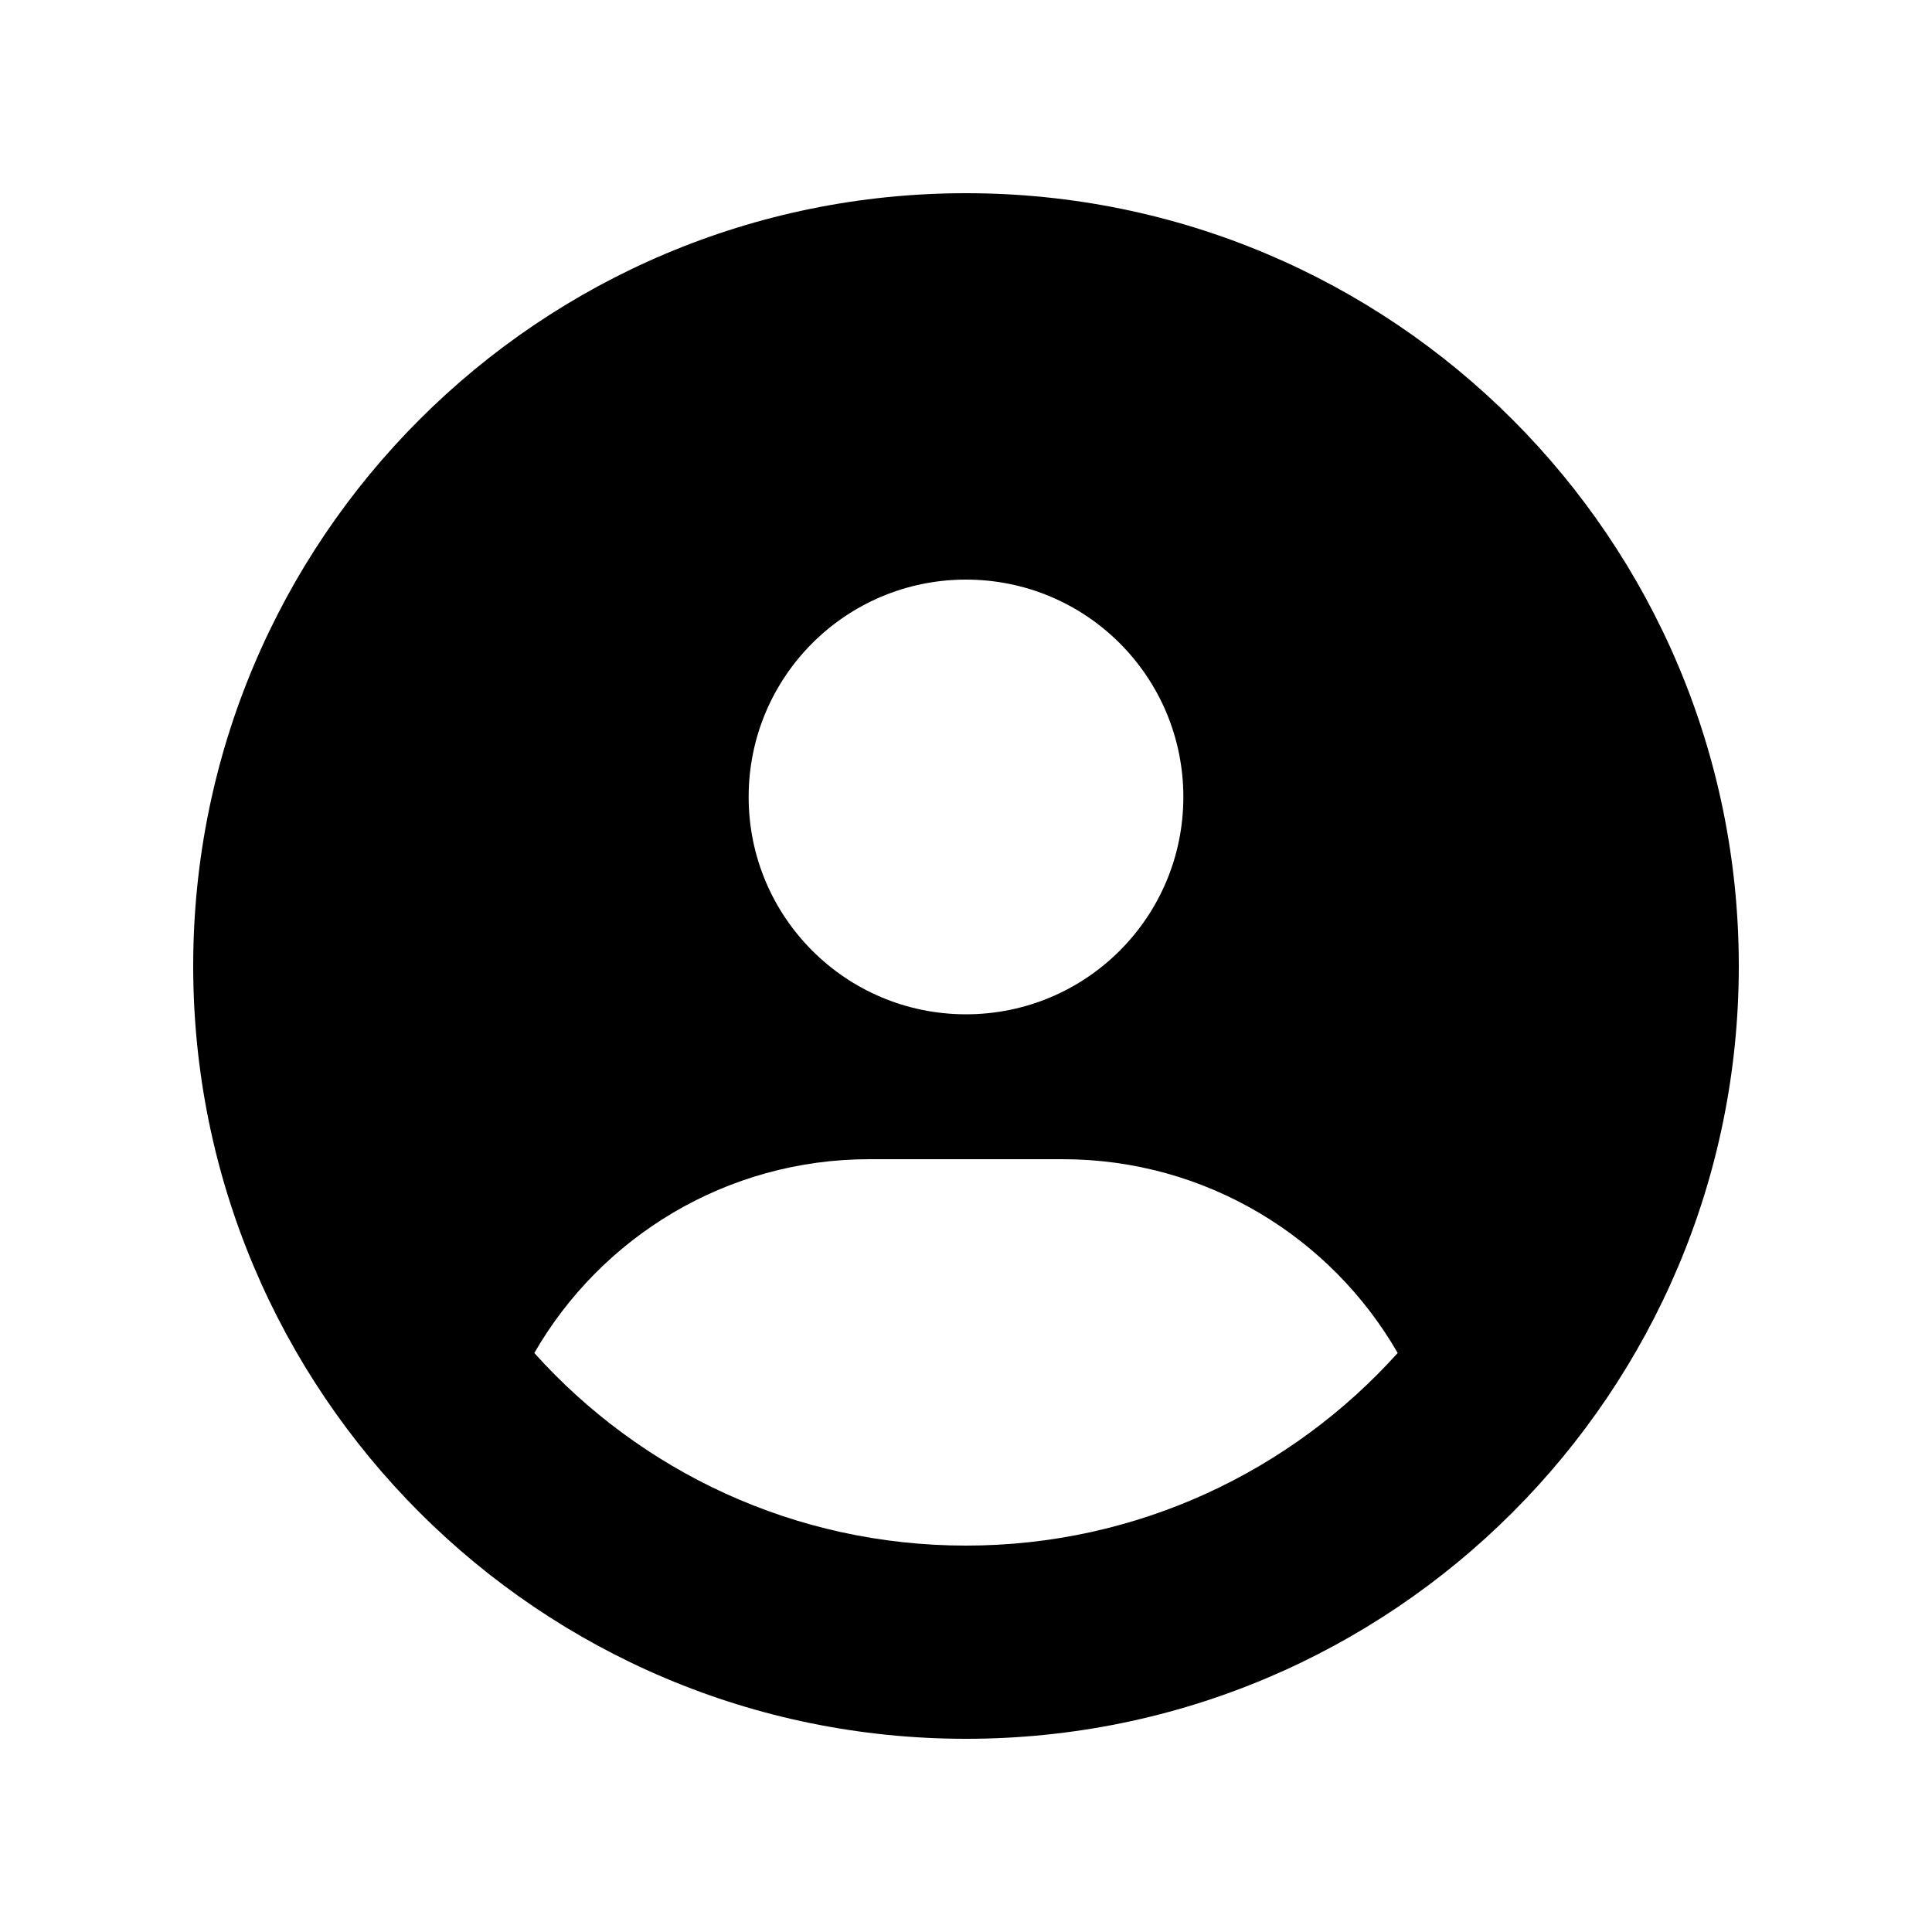
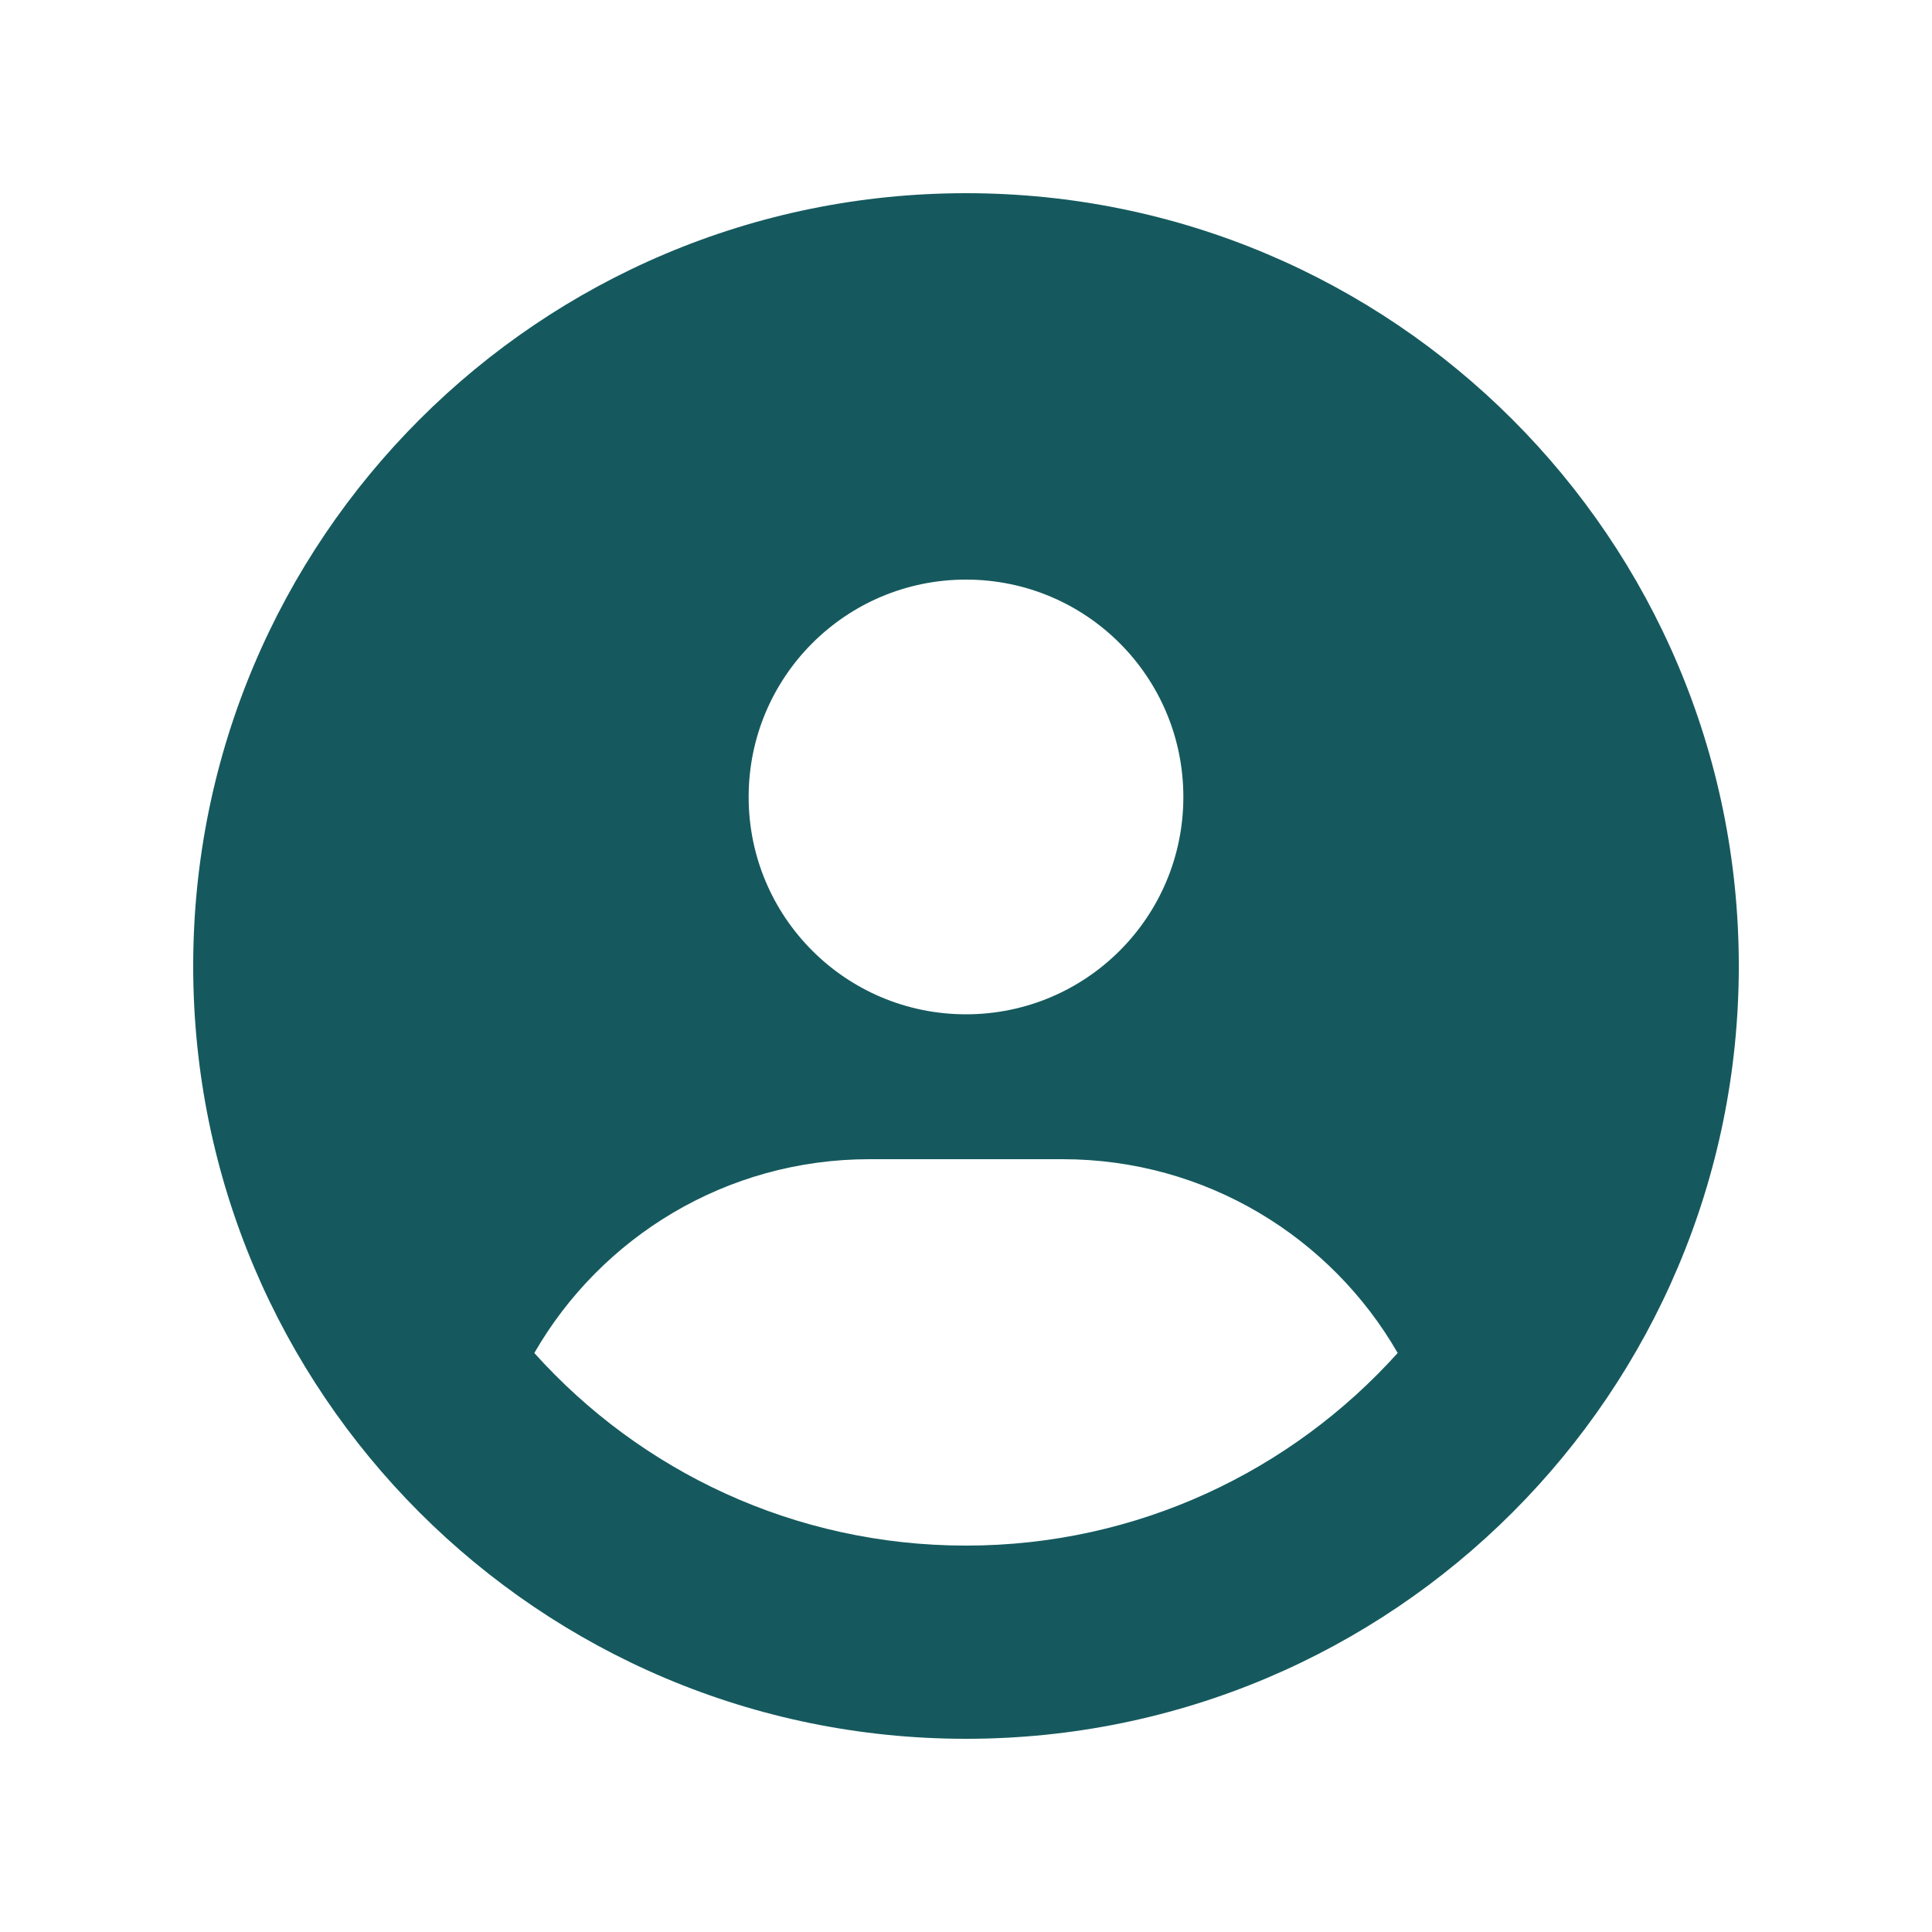
<svg xmlns="http://www.w3.org/2000/svg" viewBox="0 0 640 640">
-   <path d="M463 448.2C440.9 409.8 399.4 384 352 384L288 384C240.6 384 199.1 409.8 177 448.2C212.2 487.4 263.2 512 320 512C376.8 512 427.8 487.3 463 448.2zM64 320C64 178.6 178.6 64 320 64C461.4 64 576 178.6 576 320C576 461.4 461.4 576 320 576C178.6 576 64 461.4 64 320zM320 336C359.8 336 392 303.8 392 264C392 224.2 359.8 192 320 192C280.2 192 248 224.2 248 264C248 303.8 280.2 336 320 336z" />
+   <path fill="rgb(21, 89, 94)" d="M463 448.2C440.9 409.8 399.4 384 352 384L288 384C240.6 384 199.1 409.8 177 448.2C212.2 487.4 263.2 512 320 512C376.8 512 427.8 487.3 463 448.2zM64 320C64 178.6 178.6 64 320 64C461.4 64 576 178.6 576 320C576 461.4 461.4 576 320 576C178.6 576 64 461.4 64 320zM320 336C359.8 336 392 303.8 392 264C392 224.2 359.8 192 320 192C280.2 192 248 224.2 248 264C248 303.8 280.2 336 320 336z" />
</svg>
